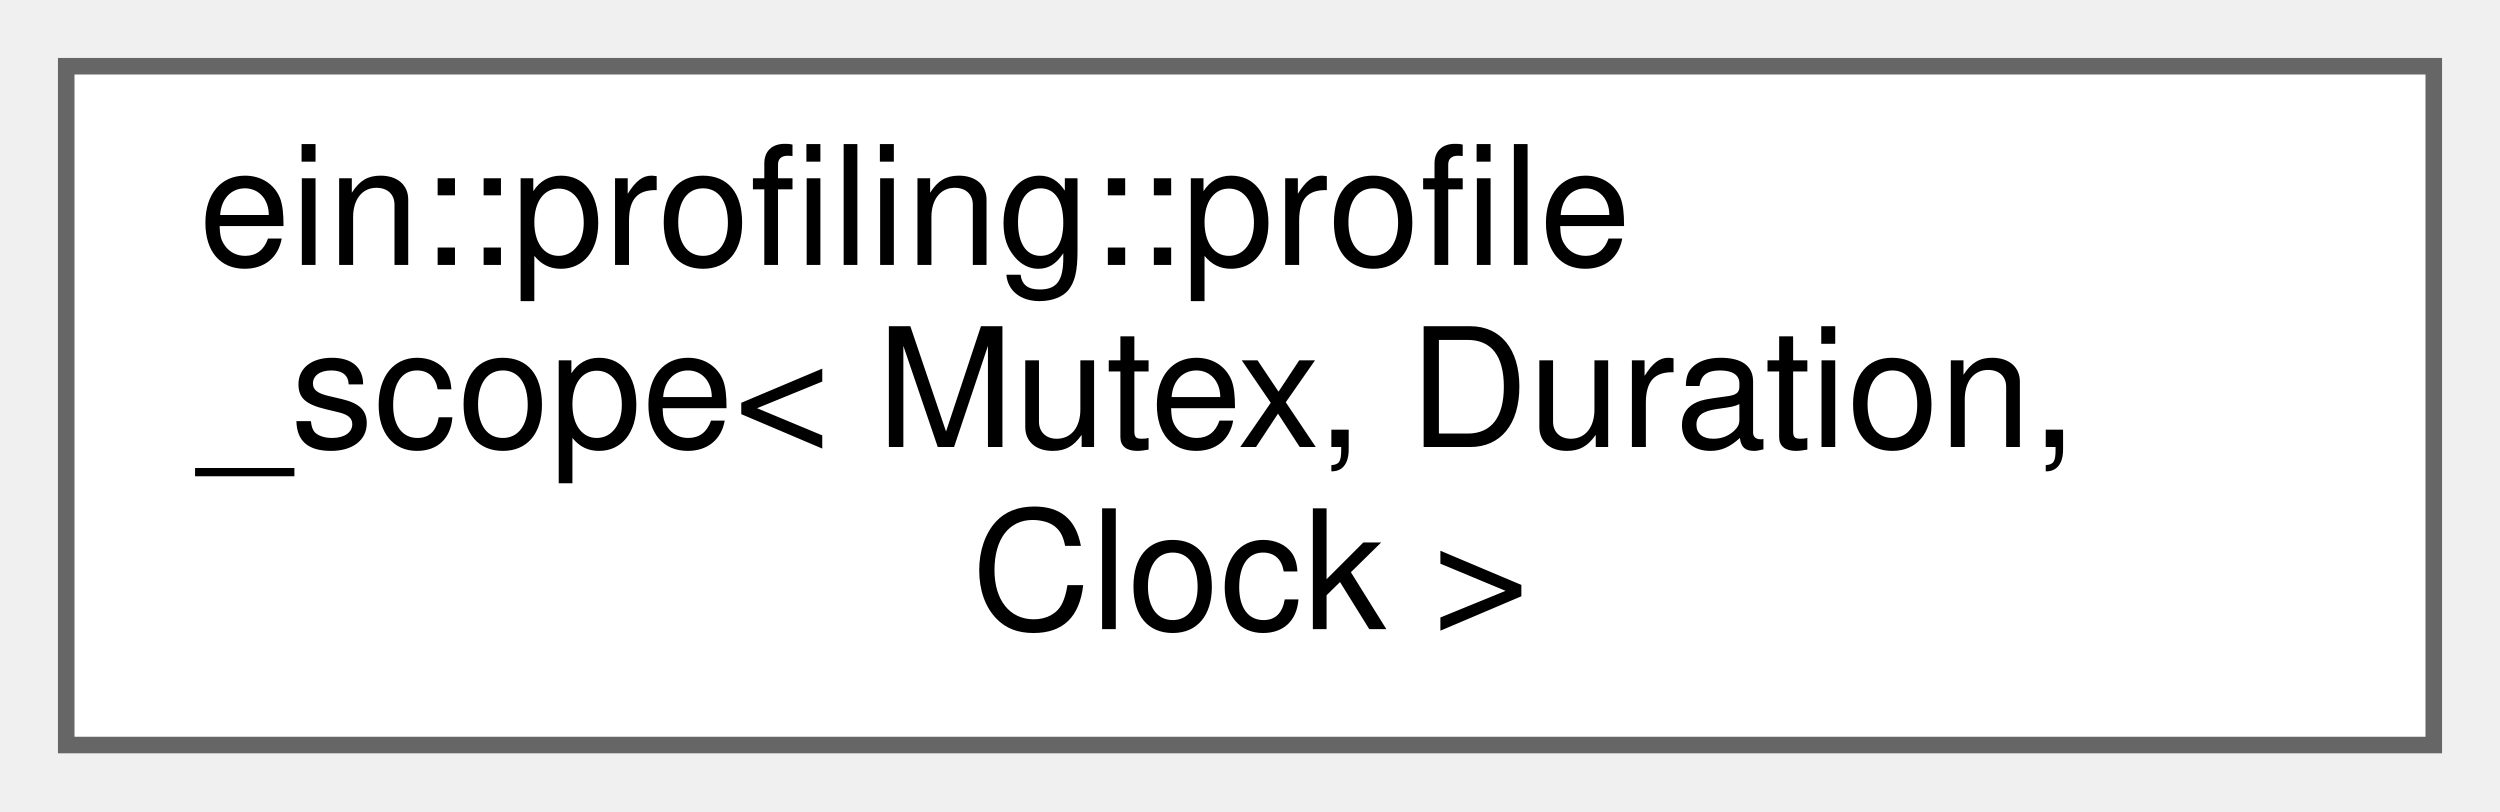
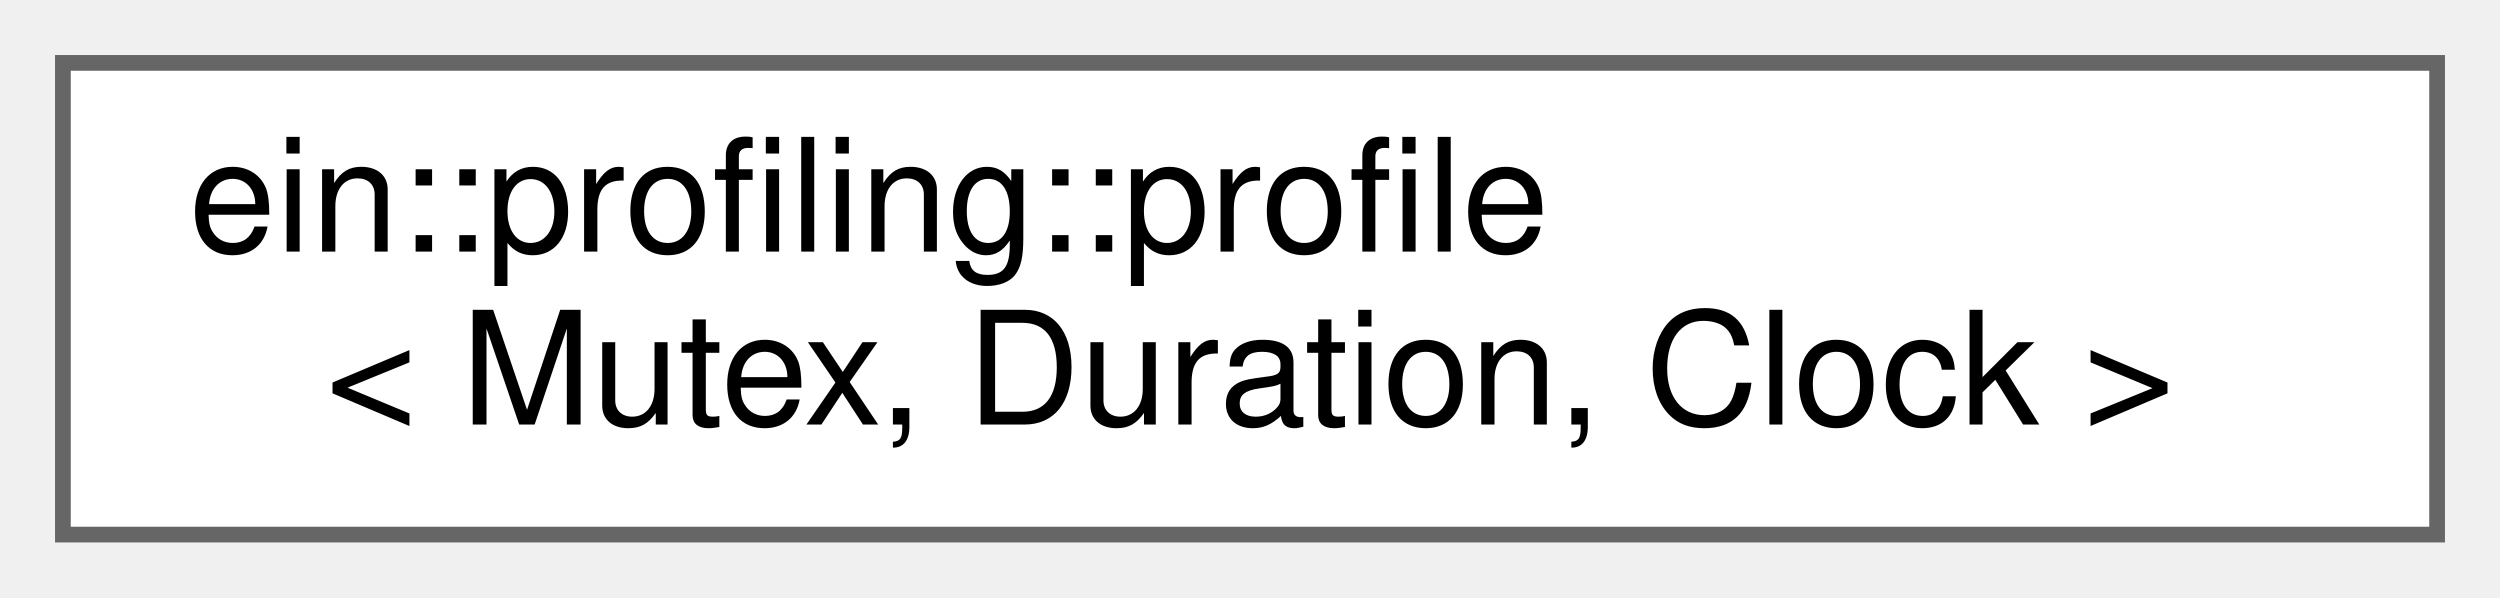
- <svg xmlns="http://www.w3.org/2000/svg" xmlns:xlink="http://www.w3.org/1999/xlink" width="151pt" height="49pt" viewBox="0.00 0.00 151.00 49.00">
-   <g id="graph0" class="graph" transform="scale(1 1) rotate(0) translate(4 45)">
+ <svg xmlns="http://www.w3.org/2000/svg" xmlns:xlink="http://www.w3.org/1999/xlink" width="159pt" height="38pt" viewBox="0.00 0.00 159.00 38.00">
+   <g id="graph0" class="graph" transform="scale(1 1) rotate(0) translate(4 34)">
    <g id="Node000000" class="node">
      <g id="a_Node000000">
-         <a xlink:href="structein_1_1profiling_1_1profile__scope.html" target="_top" xlink:title=" ">
-           <polygon fill="white" stroke="#666666" points="143,-41 0,-41 0,0 143,0 143,-41" />
-           <text text-anchor="start" x="8" y="-29" font-family="Helvetica,sans-Serif" font-size="10.00">ein::profiling::profile</text>
-           <text text-anchor="start" x="8" y="-18" font-family="Helvetica,sans-Serif" font-size="10.00">_scope&lt; Mutex, Duration,</text>
-           <text text-anchor="middle" x="71.5" y="-7" font-family="Helvetica,sans-Serif" font-size="10.00"> Clock &gt;</text>
+         <a xlink:href="structein_1_1profiling_1_1profile.html" target="_top" xlink:title=" ">
+           <polygon fill="white" stroke="#666666" points="151,-30 0,-30 0,0 151,0 151,-30" />
+           <text text-anchor="start" x="8" y="-18" font-family="Helvetica,sans-Serif" font-size="10.00">ein::profiling::profile</text>
+           <text text-anchor="middle" x="75.5" y="-7" font-family="Helvetica,sans-Serif" font-size="10.00">&lt; Mutex, Duration, Clock &gt;</text>
        </a>
      </g>
    </g>
  </g>
</svg>
